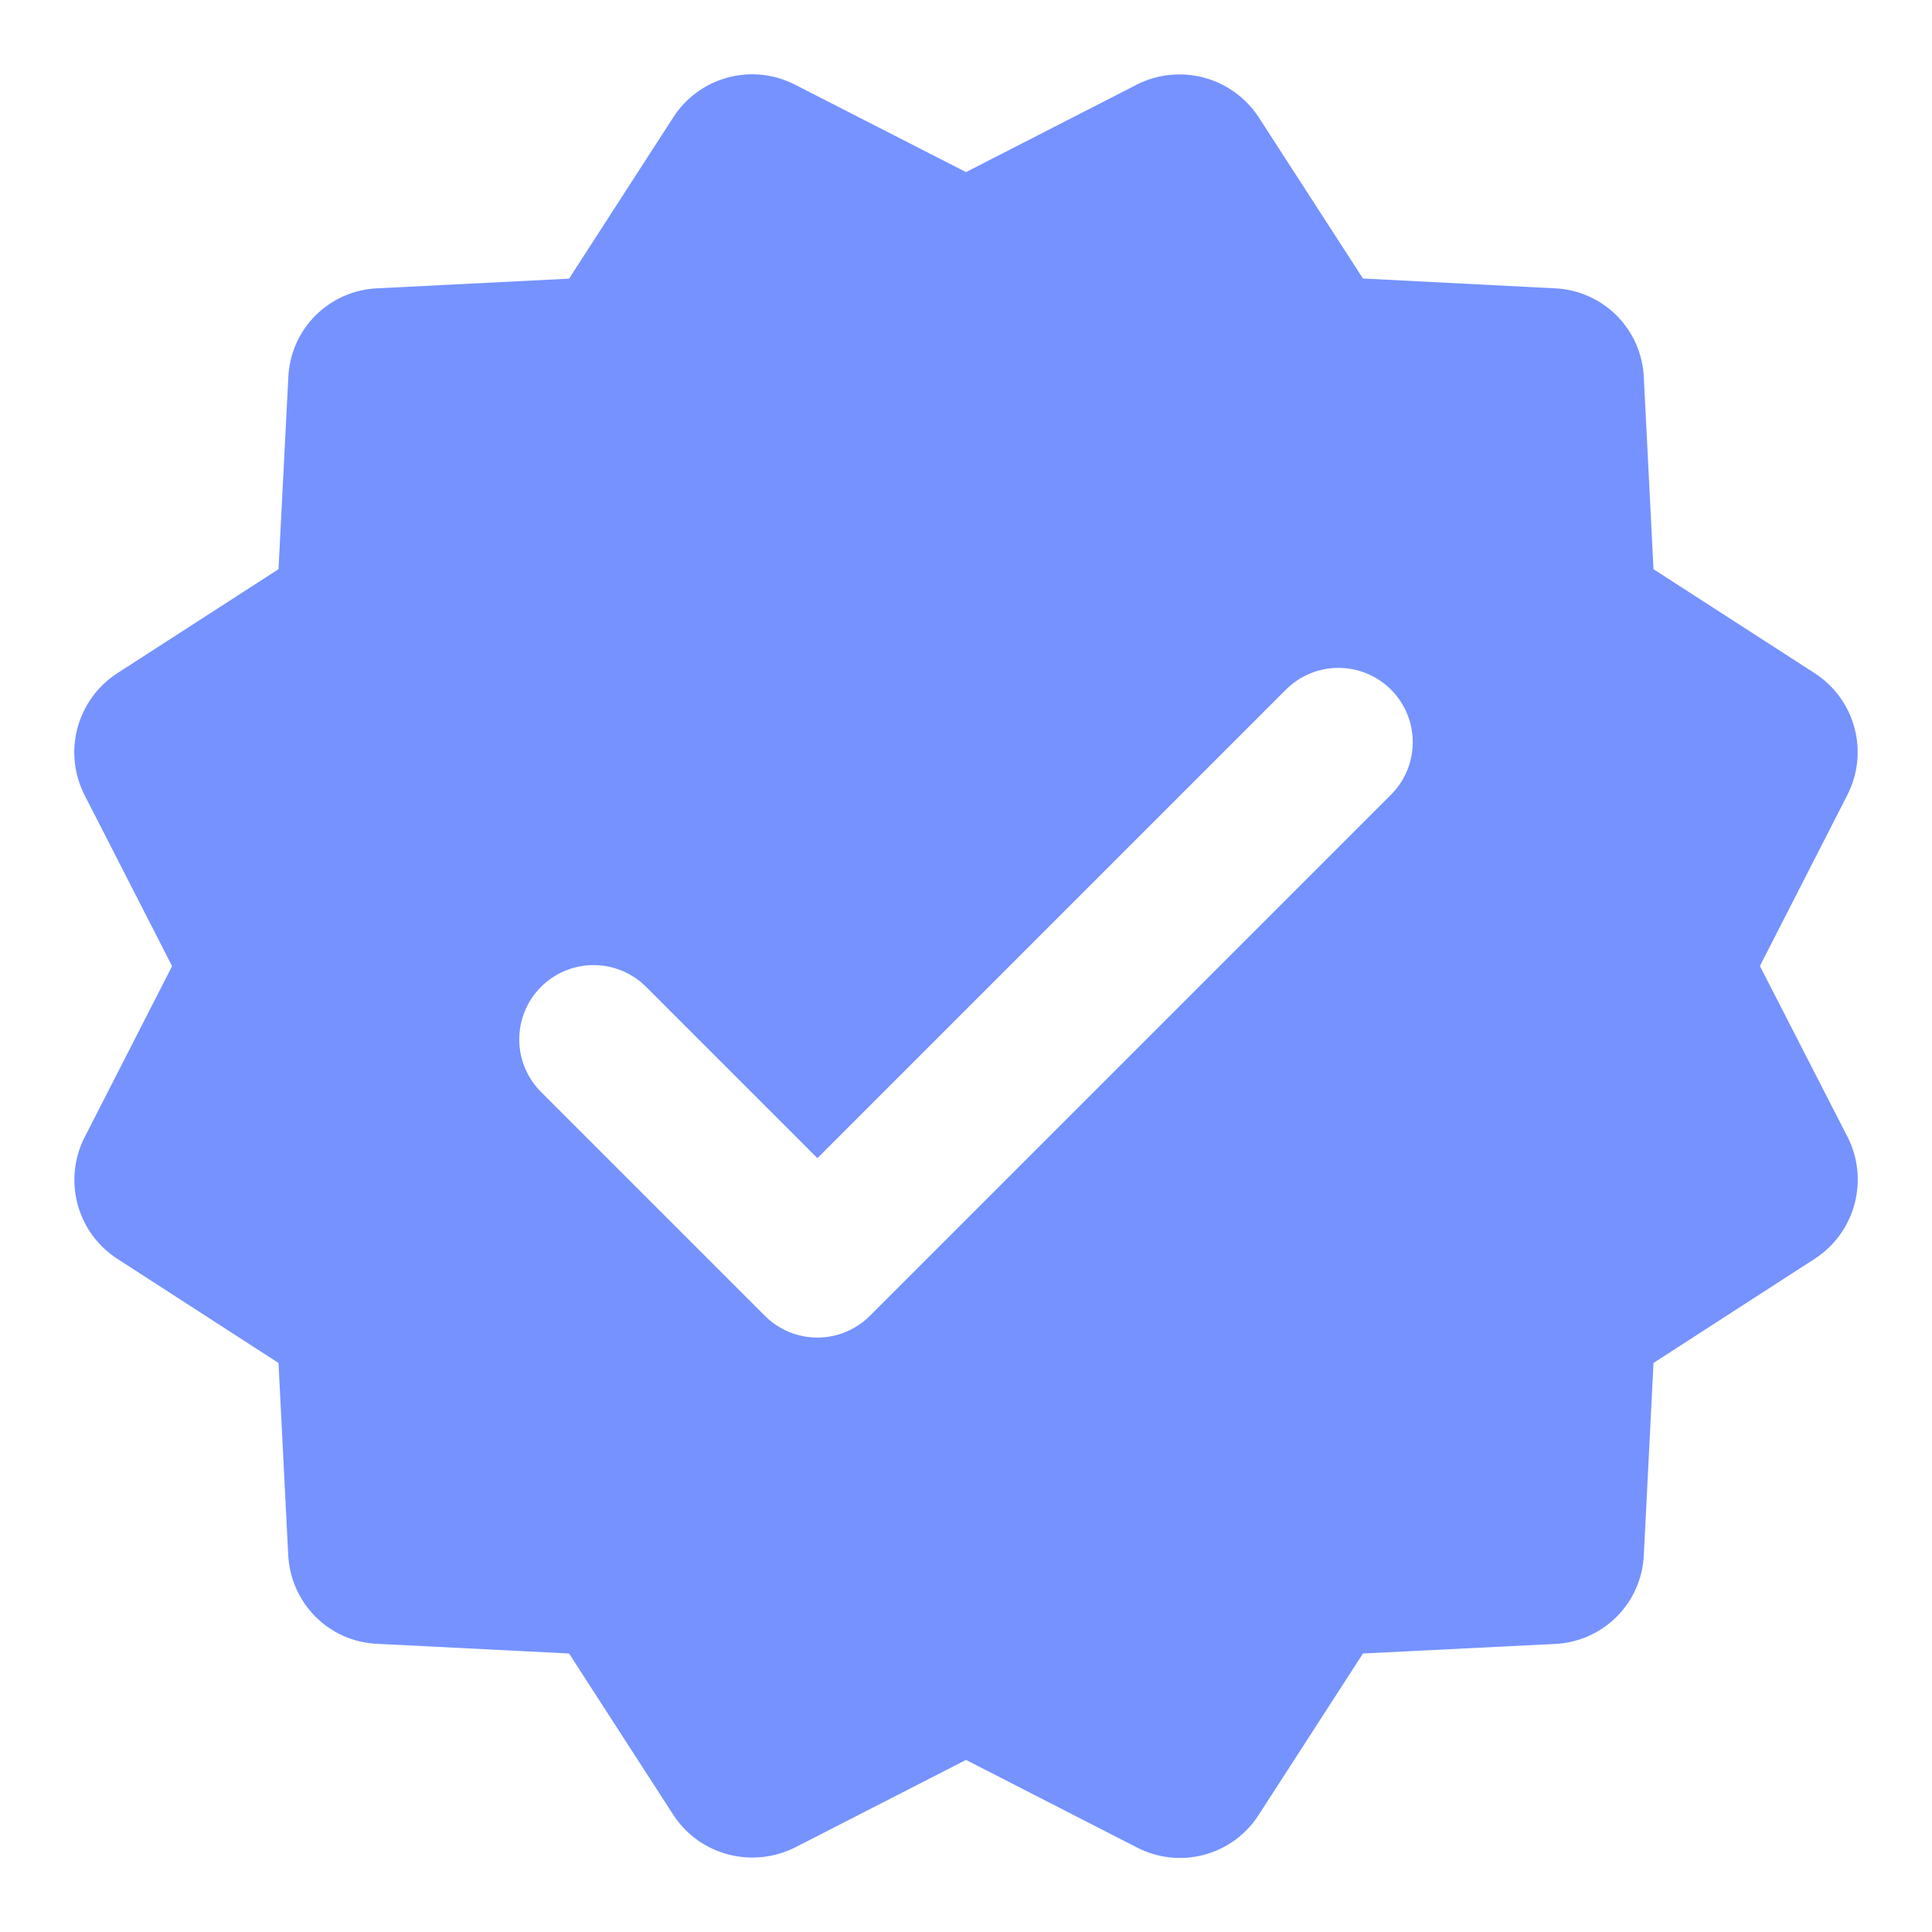
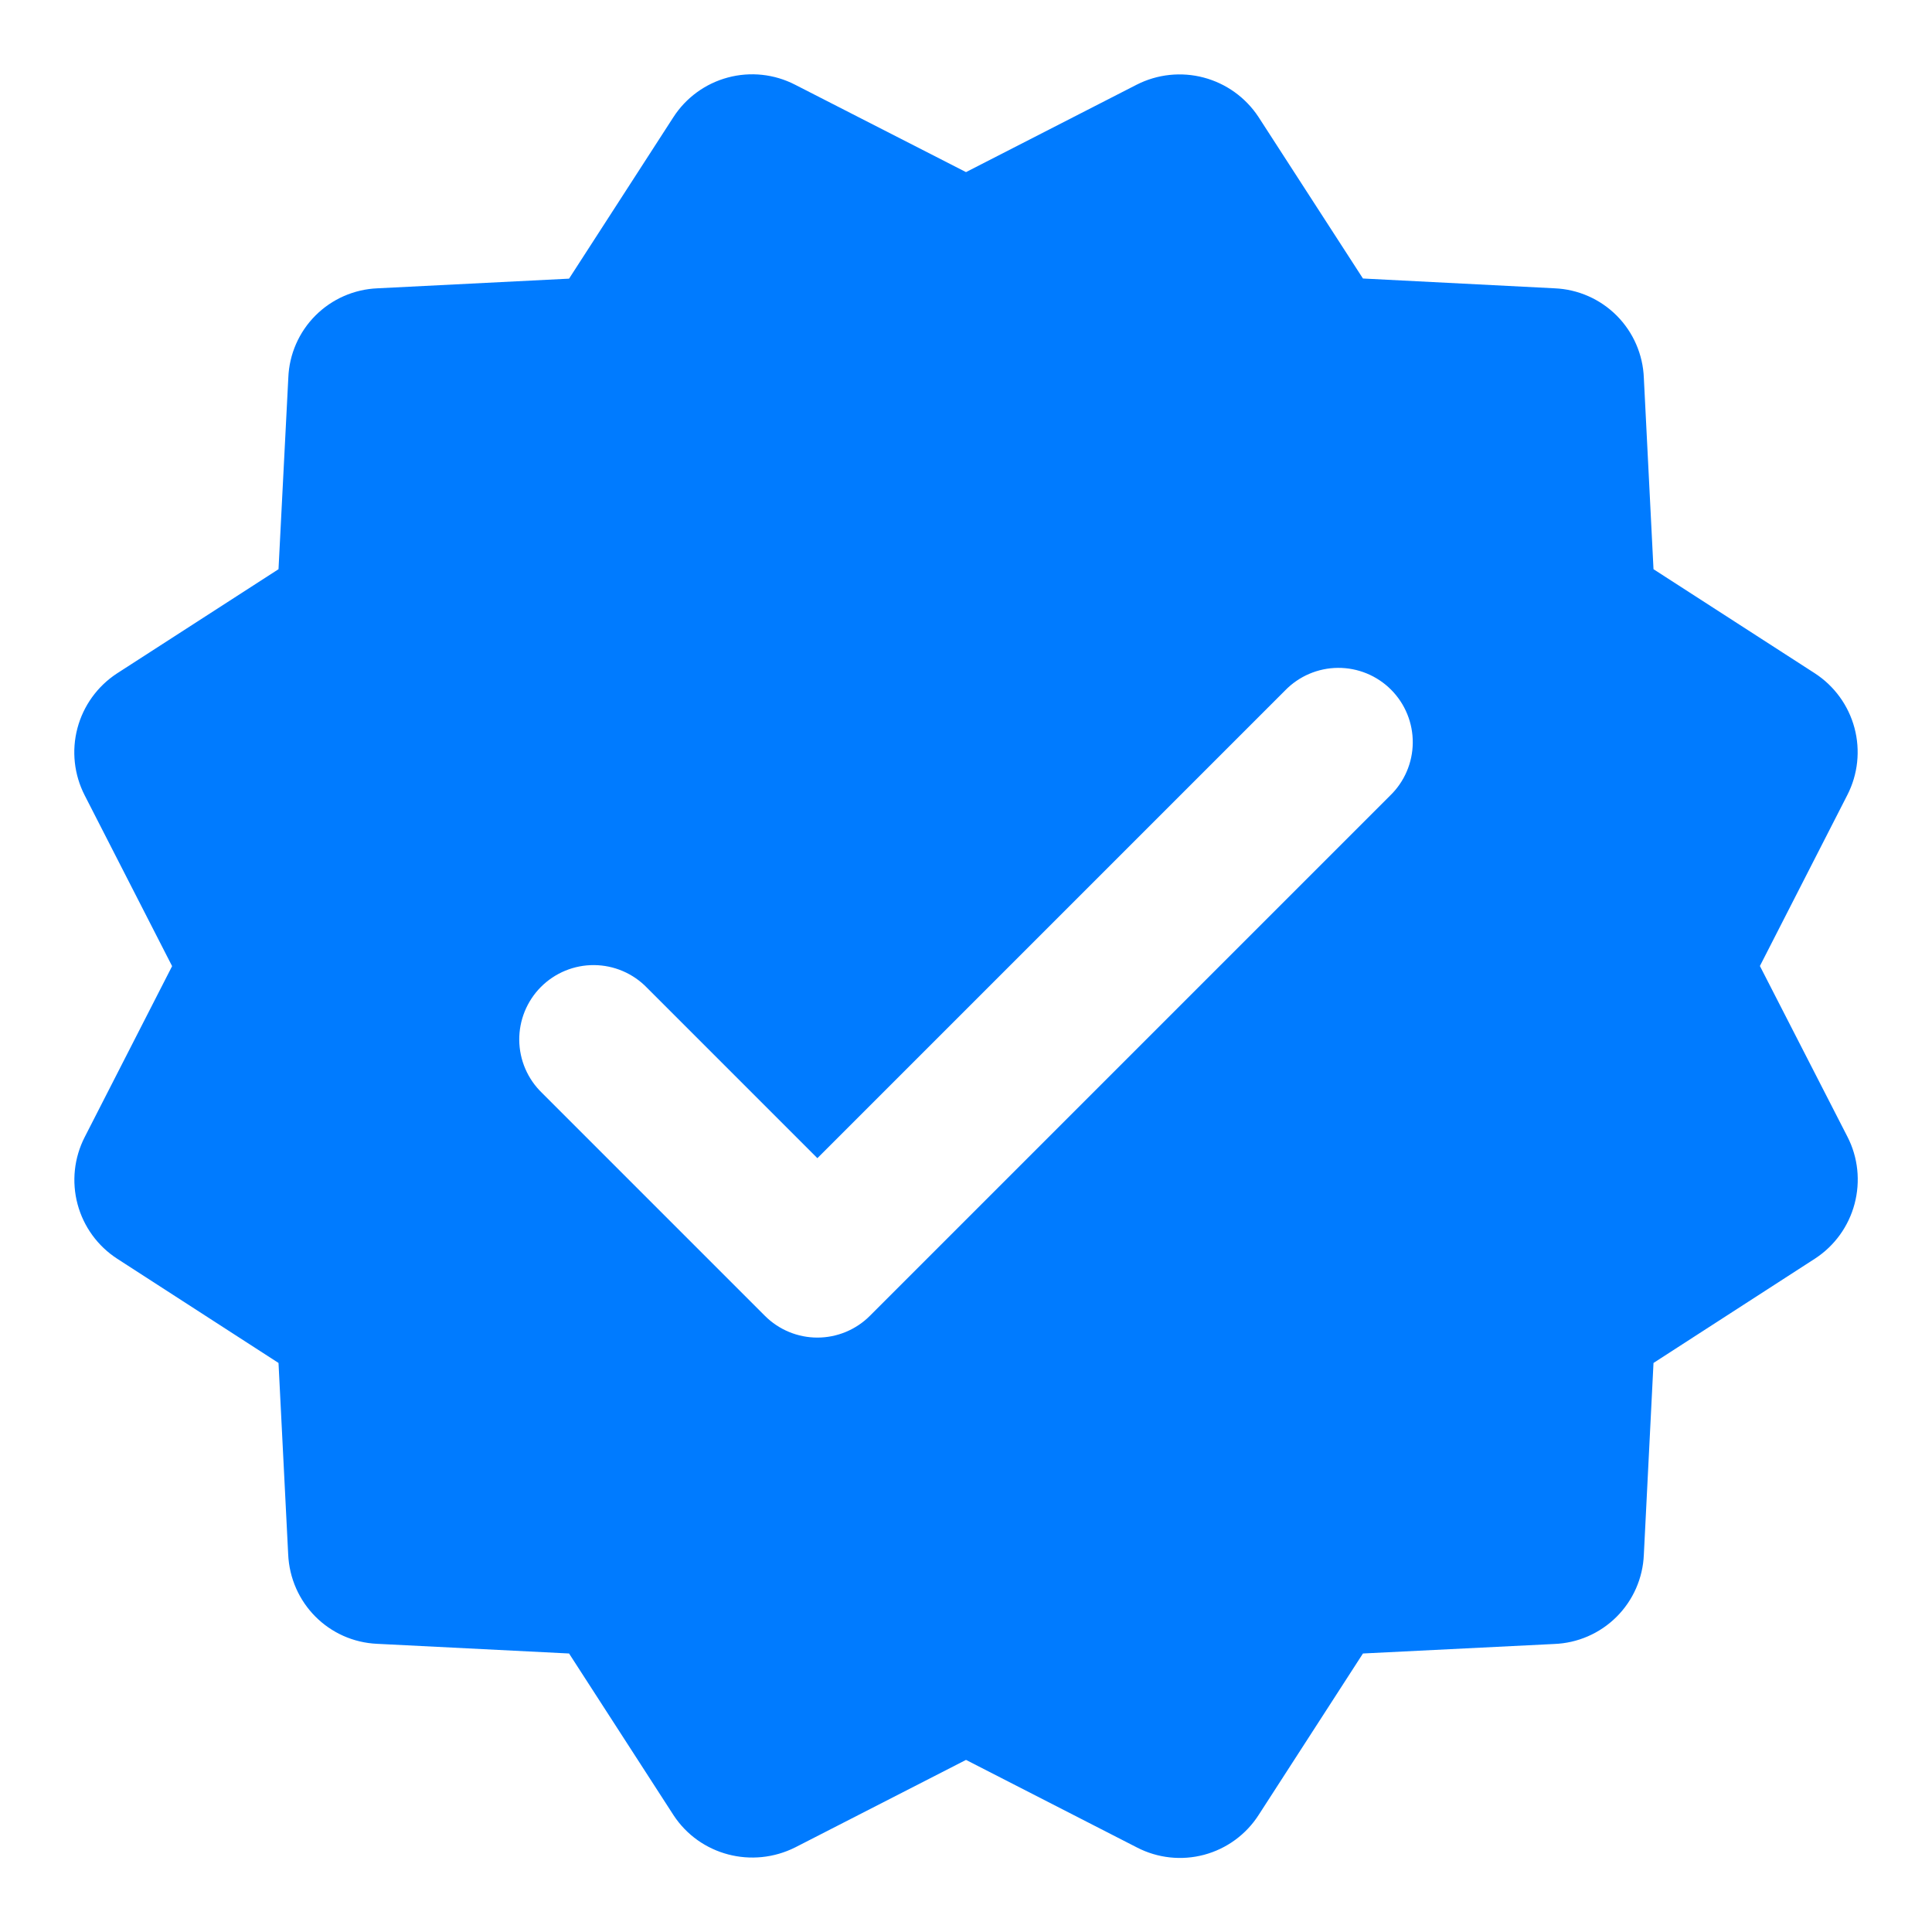
<svg xmlns="http://www.w3.org/2000/svg" width="160" height="160" viewBox="0 0 160 160" fill="none">
-   <path fill-rule="evenodd" clip-rule="evenodd" d="M115.114 65.896L72.038 108.973C71.467 109.544 70.79 109.996 70.044 110.305C69.299 110.614 68.5 110.773 67.693 110.773C66.886 110.773 66.087 110.614 65.341 110.305C64.596 109.996 63.919 109.544 63.348 108.973L44.887 90.511C44.298 89.944 43.829 89.266 43.505 88.515C43.181 87.765 43.011 86.958 43.002 86.141C42.994 85.324 43.149 84.513 43.457 83.756C43.766 83 44.221 82.312 44.798 81.733C45.375 81.155 46.062 80.697 46.818 80.386C47.573 80.076 48.383 79.919 49.201 79.925C50.018 79.931 50.825 80.1 51.577 80.421C52.328 80.742 53.008 81.21 53.576 81.797L67.693 95.915L106.425 57.182C106.994 56.595 107.674 56.127 108.425 55.806C109.176 55.484 109.984 55.316 110.801 55.31C111.618 55.304 112.428 55.461 113.184 55.771C113.94 56.082 114.626 56.539 115.203 57.118C115.78 57.697 116.236 58.384 116.544 59.141C116.853 59.898 117.007 60.708 116.999 61.525C116.991 62.342 116.82 63.15 116.496 63.9C116.173 64.65 115.703 65.329 115.114 65.896ZM152.998 94.142L145.748 80L152.985 65.846C153.866 64.129 154.078 62.147 153.58 60.282C153.082 58.417 151.909 56.804 150.29 55.755L136.936 47.139L136.136 31.299C136.063 29.36 135.263 27.52 133.895 26.144C132.526 24.769 130.69 23.959 128.751 23.877L112.874 23.065L104.222 9.686C103.163 8.078 101.548 6.916 99.686 6.423C97.824 5.93 95.846 6.141 94.13 7.016L80.001 14.253L65.847 7.016C64.129 6.131 62.143 5.918 60.277 6.419C58.411 6.919 56.798 8.097 55.755 9.723L47.127 23.077L31.262 23.877C29.329 23.956 27.496 24.759 26.128 26.127C24.76 27.495 23.956 29.328 23.878 31.262L23.065 47.139L9.675 55.779C8.064 56.836 6.901 58.452 6.41 60.315C5.919 62.178 6.135 64.157 7.016 65.871L14.253 80.012L7.016 94.166C6.136 95.882 5.925 97.863 6.423 99.725C6.921 101.588 8.093 103.199 9.711 104.246L23.065 112.874L23.865 128.702C24.038 132.763 27.238 135.963 31.25 136.135L47.127 136.935L55.779 150.326C57.958 153.649 62.302 154.782 65.871 152.985L80.001 145.748L94.154 152.998C95.871 153.888 97.859 154.104 99.726 153.603C101.594 153.102 103.207 151.92 104.247 150.29L112.874 136.935L128.702 136.148C130.645 136.078 132.49 135.278 133.869 133.907C135.247 132.535 136.057 130.694 136.136 128.751L136.936 112.874L150.327 104.222C151.937 103.167 153.1 101.554 153.59 99.692C154.081 97.831 153.878 95.853 152.998 94.142Z" fill="#7592FF" />
+   <path fill-rule="evenodd" clip-rule="evenodd" d="M115.114 65.896L72.038 108.973C71.467 109.544 70.79 109.996 70.044 110.305C69.299 110.614 68.5 110.773 67.693 110.773C66.886 110.773 66.087 110.614 65.341 110.305C64.596 109.996 63.919 109.544 63.348 108.973L44.887 90.511C44.298 89.944 43.829 89.266 43.505 88.515C43.181 87.765 43.011 86.958 43.002 86.141C42.994 85.324 43.149 84.513 43.457 83.756C43.766 83 44.221 82.312 44.798 81.733C45.375 81.155 46.062 80.697 46.818 80.386C47.573 80.076 48.383 79.919 49.201 79.925C50.018 79.931 50.825 80.1 51.577 80.421C52.328 80.742 53.008 81.21 53.576 81.797L67.693 95.915L106.425 57.182C106.994 56.595 107.674 56.127 108.425 55.806C109.176 55.484 109.984 55.316 110.801 55.31C111.618 55.304 112.428 55.461 113.184 55.771C113.94 56.082 114.626 56.539 115.203 57.118C115.78 57.697 116.236 58.384 116.544 59.141C116.853 59.898 117.007 60.708 116.999 61.525C116.991 62.342 116.82 63.15 116.496 63.9C116.173 64.65 115.703 65.329 115.114 65.896ZM152.998 94.142L145.748 80L152.985 65.846C153.866 64.129 154.078 62.147 153.58 60.282C153.082 58.417 151.909 56.804 150.29 55.755L136.936 47.139L136.136 31.299C136.063 29.36 135.263 27.52 133.895 26.144C132.526 24.769 130.69 23.959 128.751 23.877L112.874 23.065L104.222 9.686C103.163 8.078 101.548 6.916 99.686 6.423C97.824 5.93 95.846 6.141 94.13 7.016L80.001 14.253L65.847 7.016C64.129 6.131 62.143 5.918 60.277 6.419C58.411 6.919 56.798 8.097 55.755 9.723L47.127 23.077L31.262 23.877C29.329 23.956 27.496 24.759 26.128 26.127C24.76 27.495 23.956 29.328 23.878 31.262L23.065 47.139L9.675 55.779C8.064 56.836 6.901 58.452 6.41 60.315C5.919 62.178 6.135 64.157 7.016 65.871L14.253 80.012L7.016 94.166C6.136 95.882 5.925 97.863 6.423 99.725C6.921 101.588 8.093 103.199 9.711 104.246L23.065 112.874L23.865 128.702C24.038 132.763 27.238 135.963 31.25 136.135L47.127 136.935L55.779 150.326C57.958 153.649 62.302 154.782 65.871 152.985L80.001 145.748L94.154 152.998C95.871 153.888 97.859 154.104 99.726 153.603C101.594 153.102 103.207 151.92 104.247 150.29L112.874 136.935L128.702 136.148C130.645 136.078 132.49 135.278 133.869 133.907C135.247 132.535 136.057 130.694 136.136 128.751L136.936 112.874L150.327 104.222C151.937 103.167 153.1 101.554 153.59 99.692C154.081 97.831 153.878 95.853 152.998 94.142Z" fill="#007bff" />
</svg>
